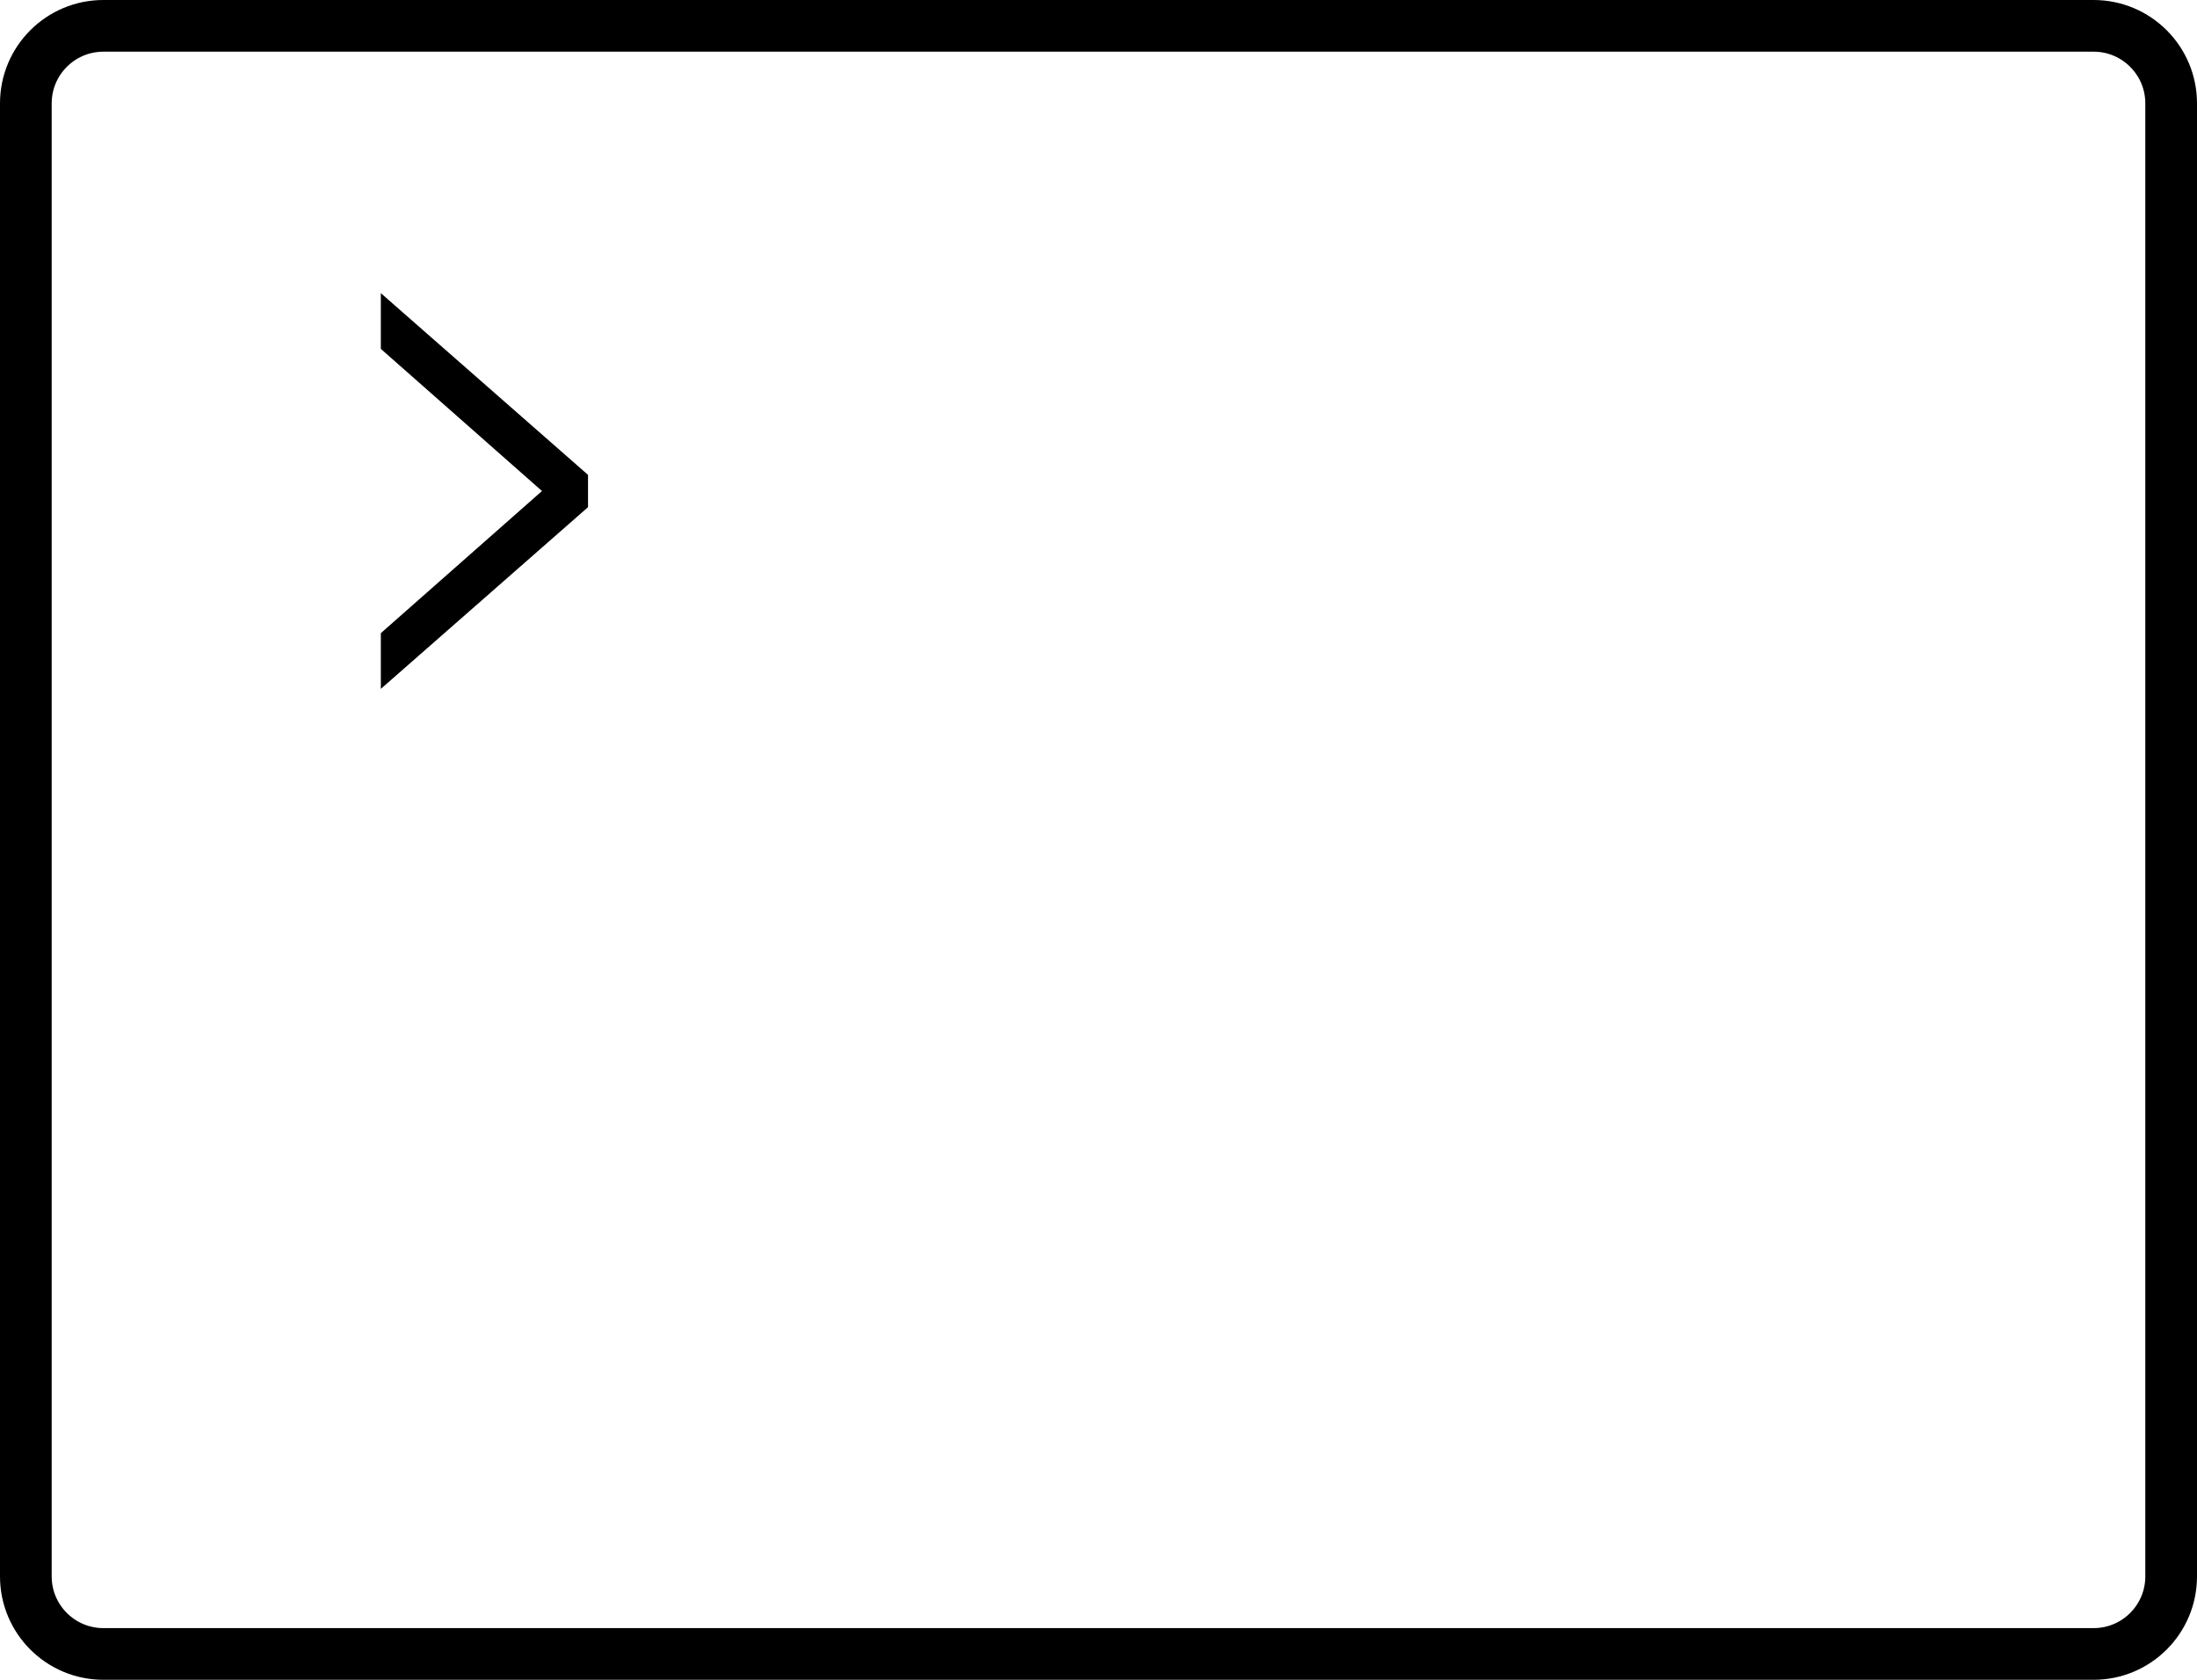
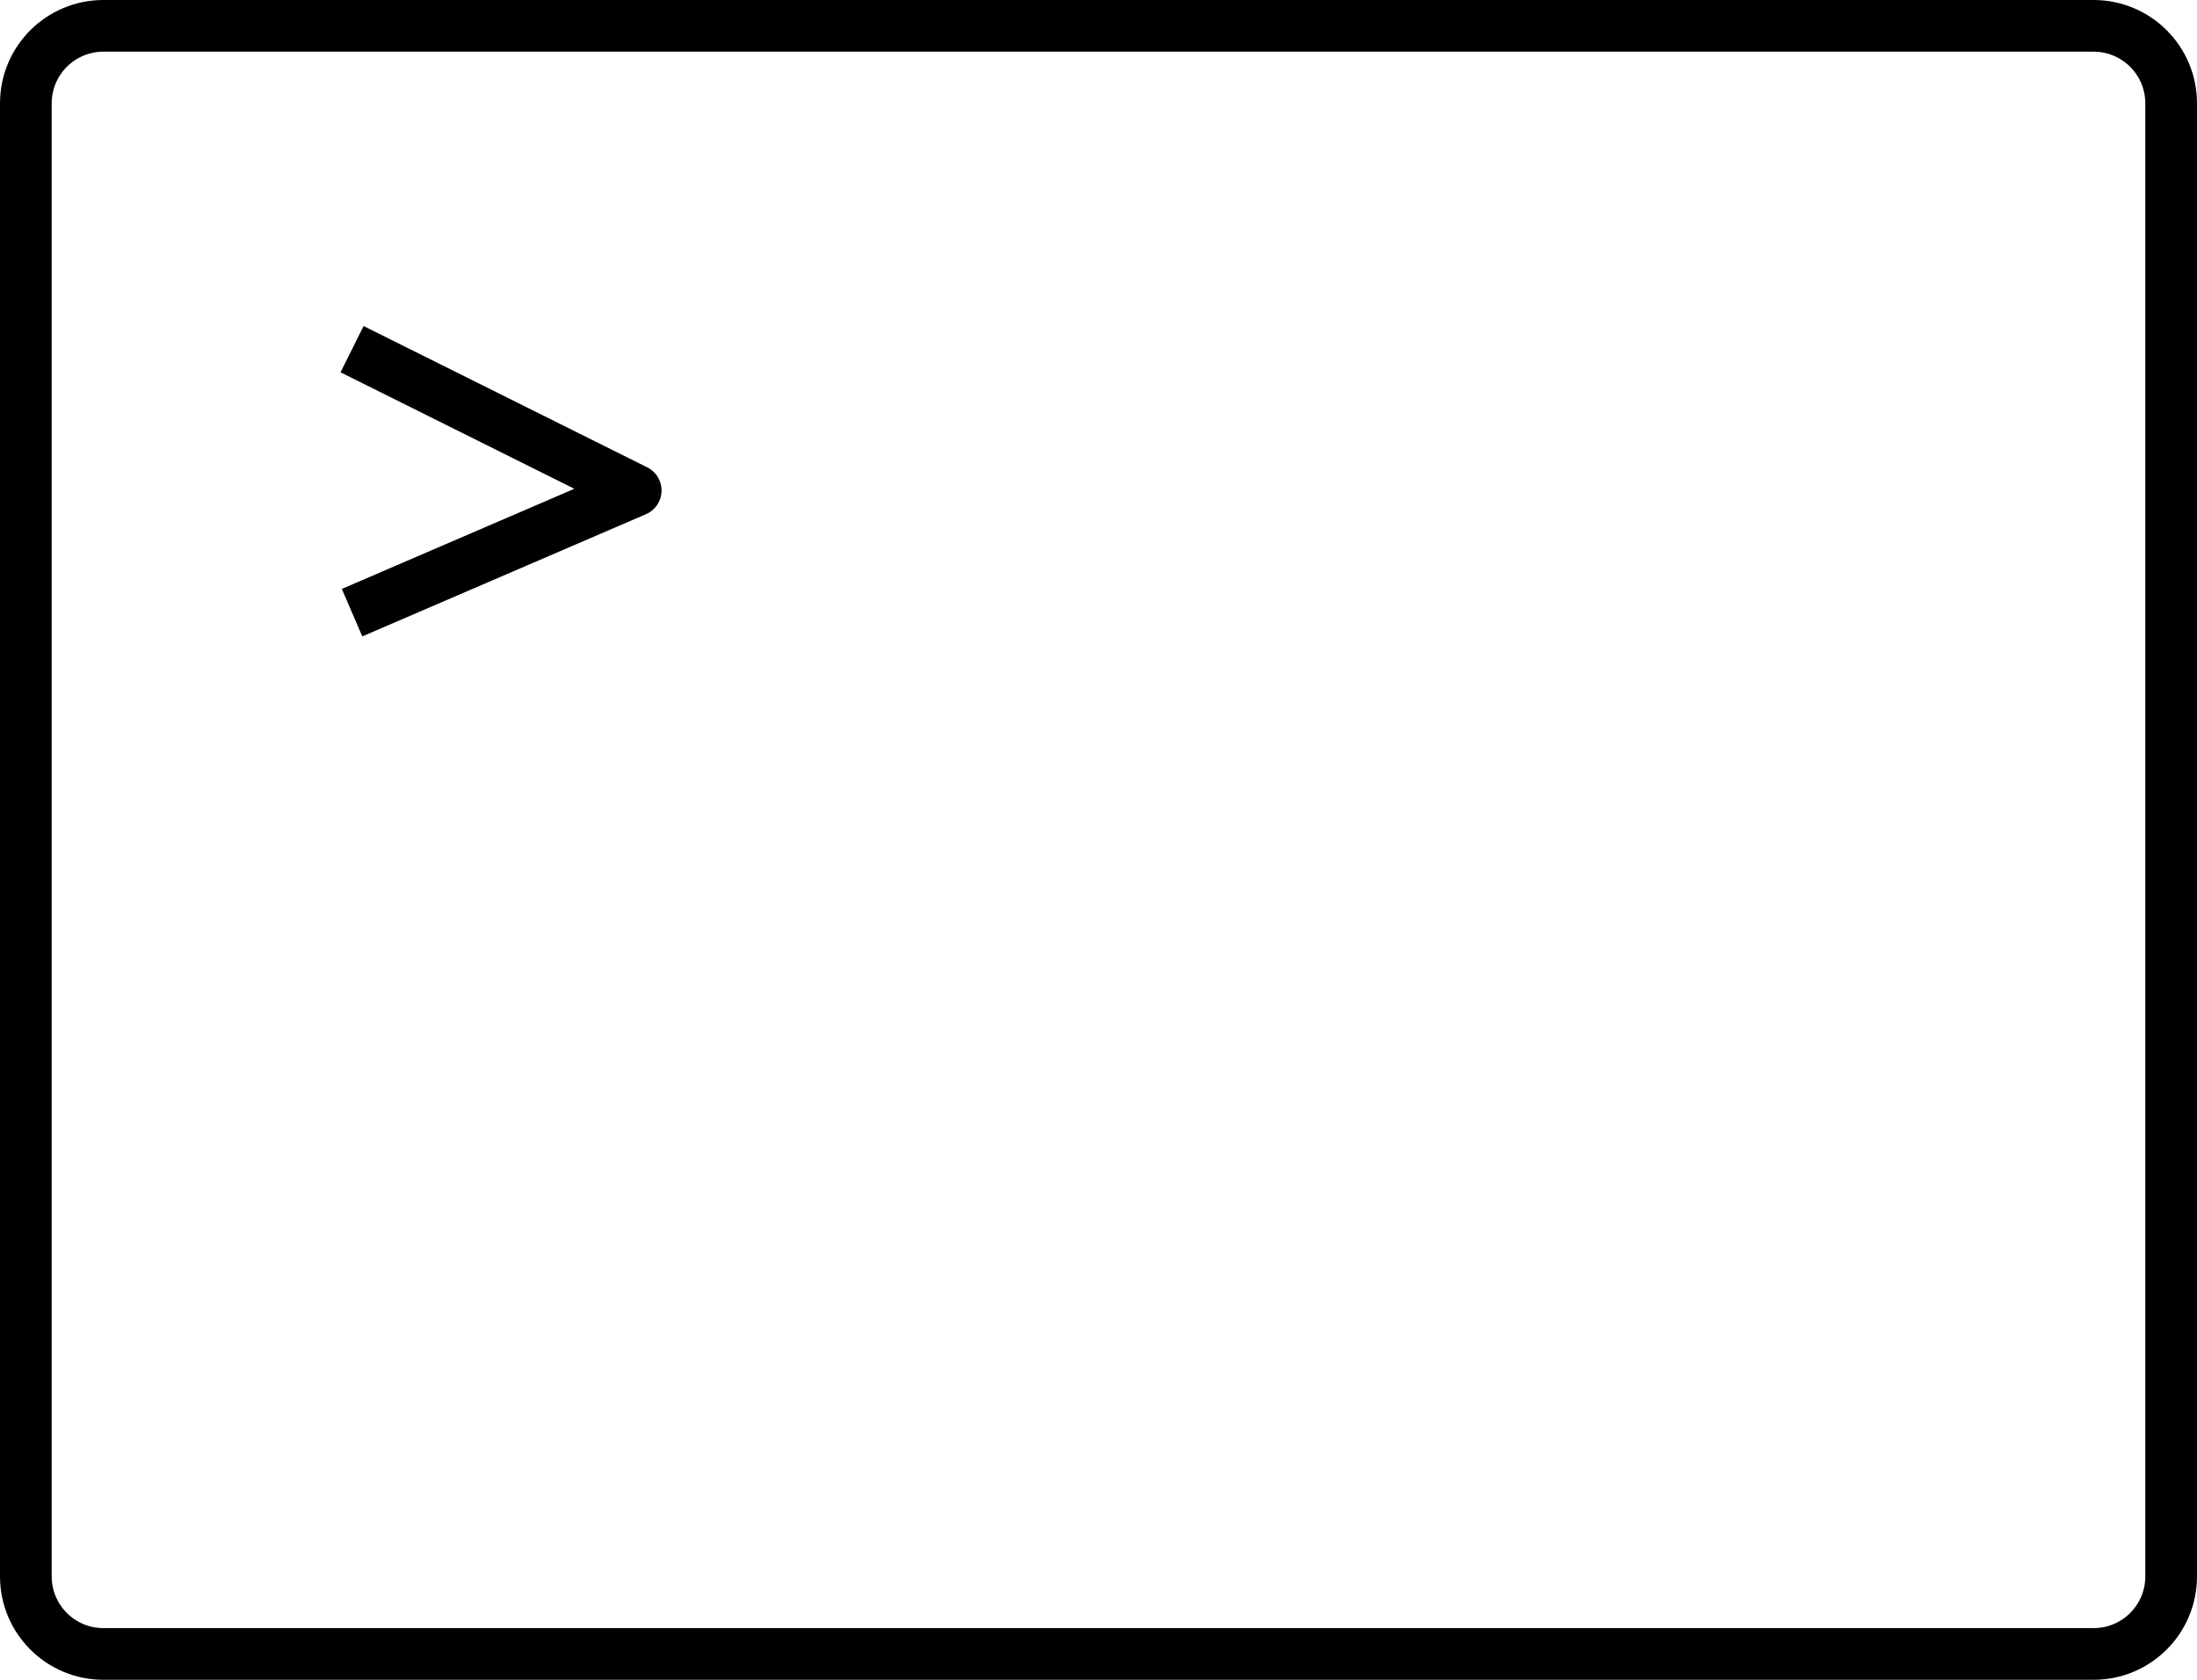
<svg xmlns="http://www.w3.org/2000/svg" width="85px" height="65px" viewBox="0 0 85 65" version="1.1">
  <defs />
  <g id="Page-1" stroke="none" stroke-width="1" fill="none" fill-rule="evenodd">
-     <g id="Web-APIs">
-       <rect id="Rectangle" stroke="#000000" stroke-width="2" x="1" y="1" width="83" height="63" rx="3" />
-       <text id="&gt;" font-family="HelveticaNeue-Medium, Helvetica Neue" font-size="24" font-weight="400" fill="#000000">
-         <tspan x="12" y="25">&gt;</tspan>
-       </text>
+     <g id="Web-APIs" stroke="#000000" stroke-width="2">
+       <rect id="Rectangle" x="1" y="1" width="83" height="63" rx="3" />
+       <polyline id="Path-2" stroke-linejoin="round" points="13.621 13.511 24.595 18.979 13.621 23.707" />
    </g>
  </g>
</svg>
